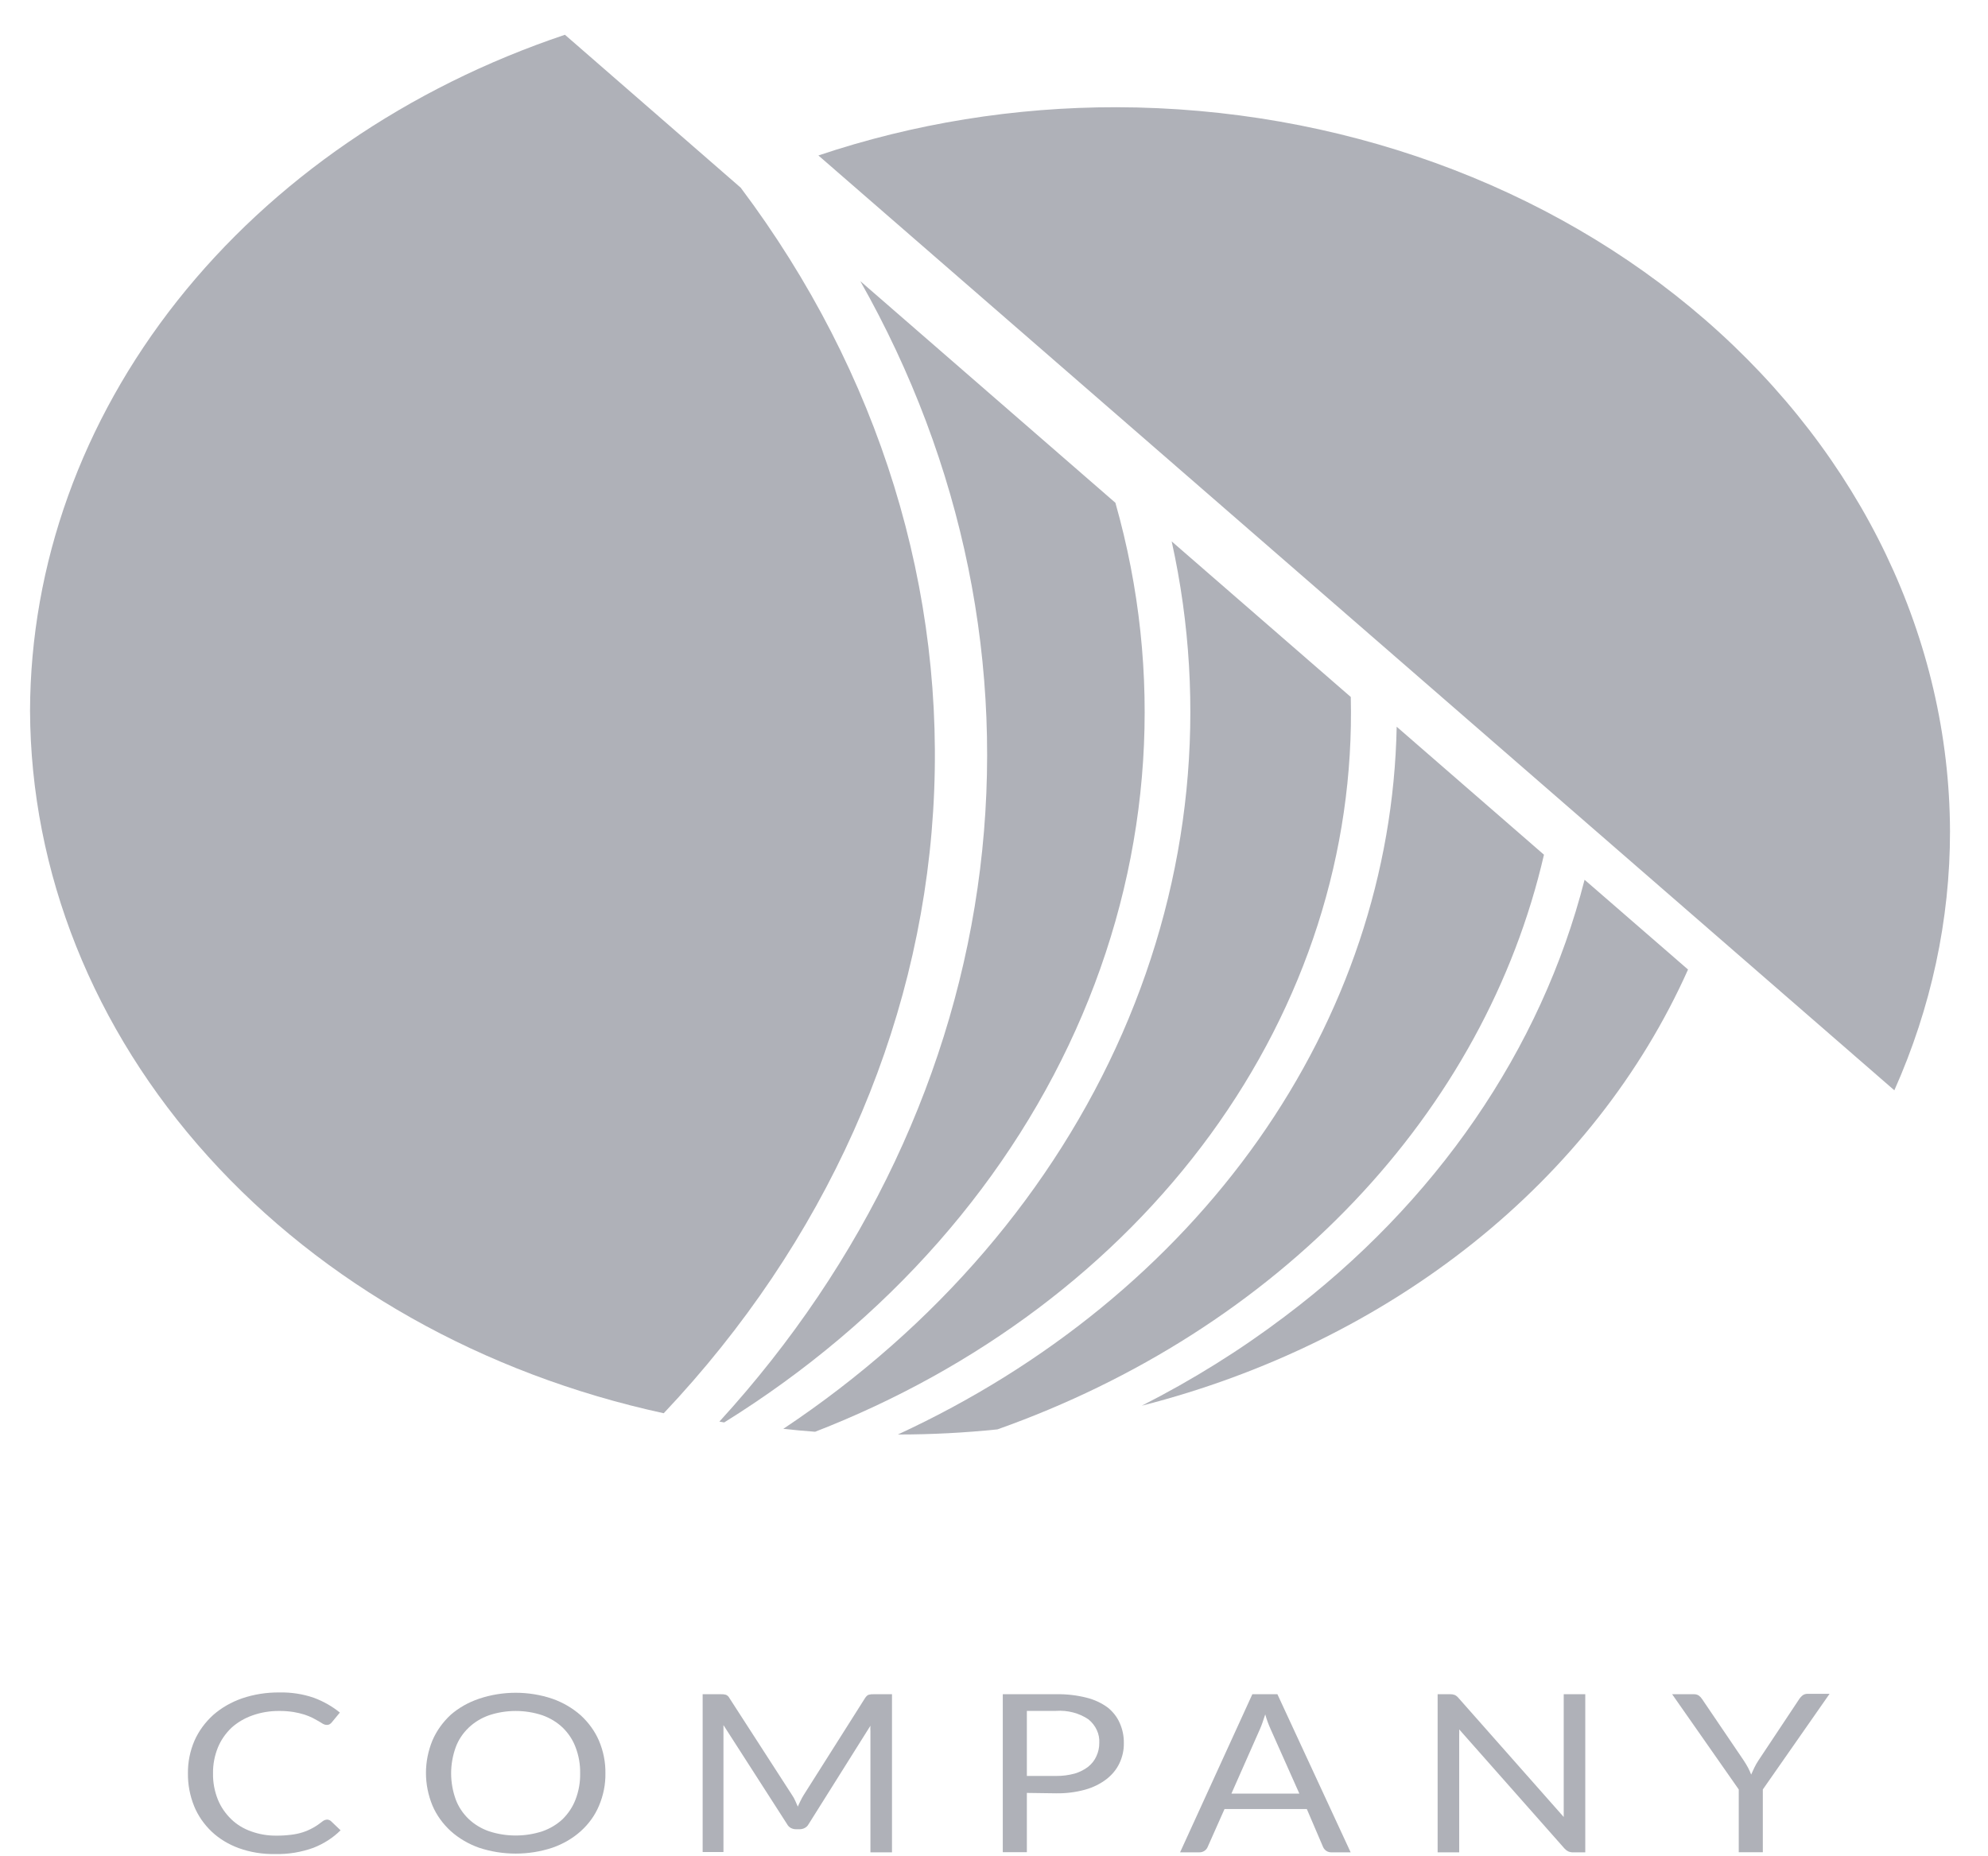
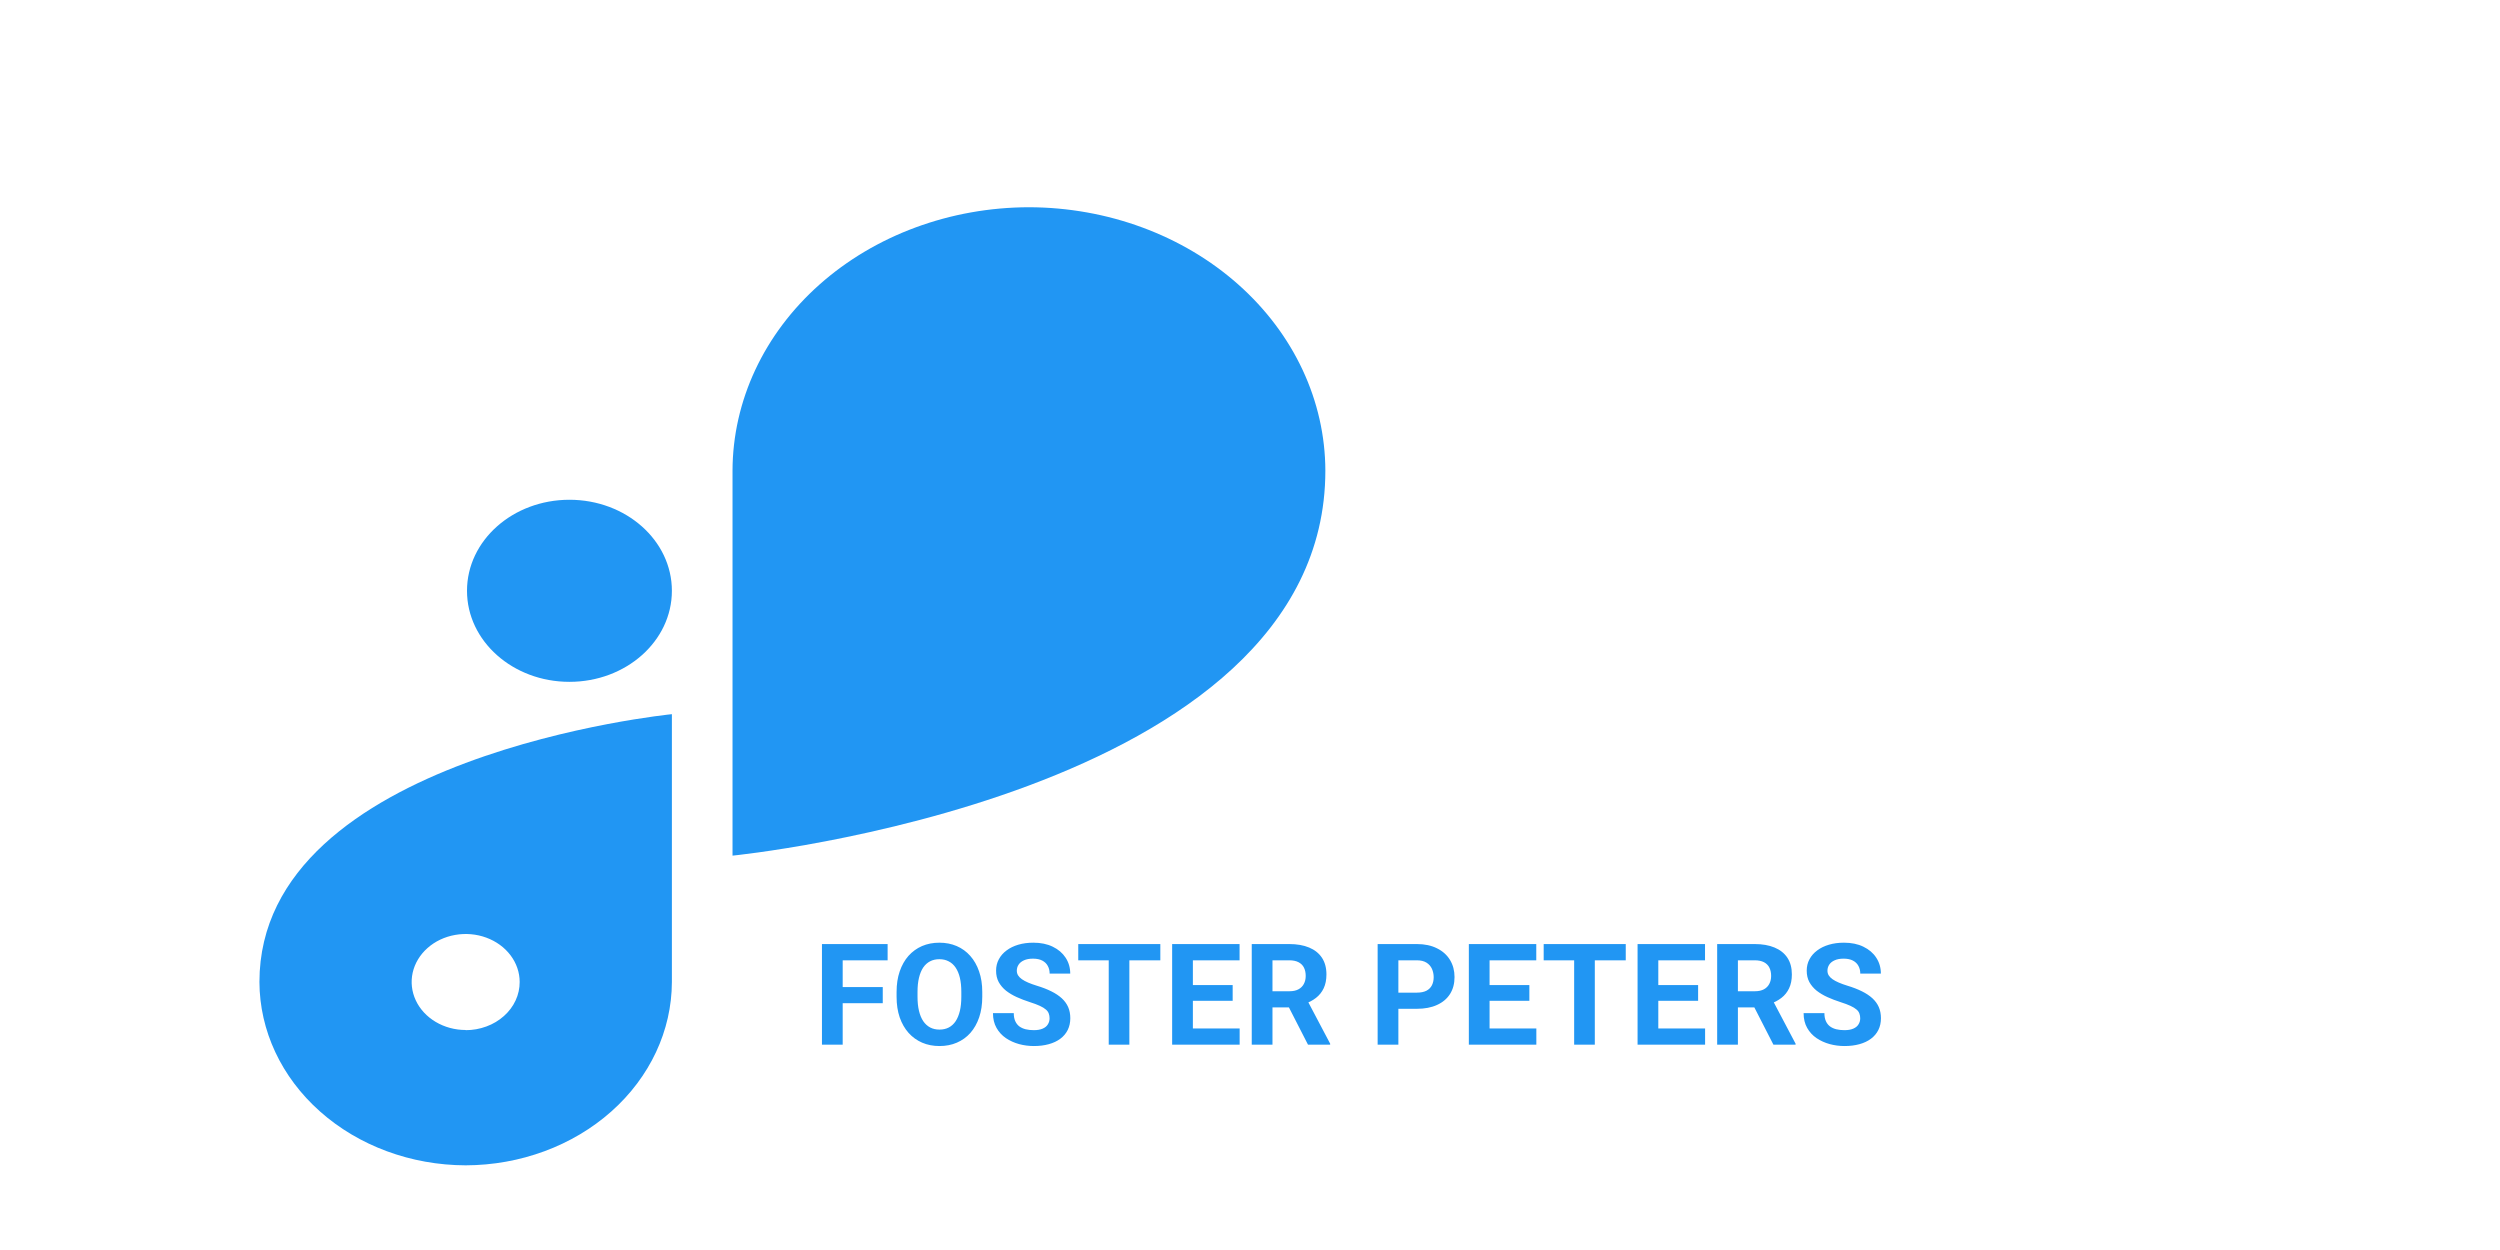
- <svg xmlns="http://www.w3.org/2000/svg" width="45" height="42" viewBox="0 0 45 42" fill="none">
-   <path d="M7.406 41.188C7.422 41.189 7.438 41.192 7.452 41.198C7.467 41.203 7.48 41.212 7.491 41.222L7.709 41.43C7.54 41.599 7.33 41.734 7.095 41.826C6.82 41.926 6.524 41.975 6.226 41.968C5.945 41.973 5.667 41.928 5.408 41.835C5.174 41.75 4.964 41.623 4.792 41.461C4.616 41.293 4.481 41.097 4.394 40.883C4.298 40.645 4.251 40.394 4.254 40.141C4.251 39.887 4.301 39.635 4.404 39.397C4.5 39.182 4.643 38.986 4.827 38.819C5.013 38.656 5.236 38.528 5.481 38.443C5.75 38.352 6.036 38.307 6.324 38.31C6.591 38.304 6.857 38.345 7.106 38.431C7.322 38.512 7.521 38.625 7.693 38.765L7.51 38.987C7.497 39.003 7.482 39.017 7.464 39.028C7.442 39.041 7.416 39.046 7.39 39.044C7.362 39.043 7.334 39.034 7.311 39.021L7.213 38.961L7.076 38.886C7.018 38.857 6.956 38.833 6.894 38.812C6.813 38.787 6.73 38.767 6.646 38.753C6.539 38.736 6.43 38.728 6.321 38.729C6.114 38.727 5.908 38.761 5.716 38.829C5.537 38.892 5.375 38.987 5.241 39.108C5.106 39.237 5.001 39.389 4.933 39.554C4.857 39.742 4.819 39.941 4.822 40.141C4.818 40.344 4.856 40.547 4.933 40.738C5 40.902 5.103 41.052 5.236 41.181C5.361 41.302 5.516 41.396 5.689 41.456C5.867 41.52 6.058 41.553 6.25 41.551C6.362 41.552 6.473 41.546 6.583 41.532C6.763 41.513 6.935 41.459 7.087 41.373C7.164 41.33 7.236 41.28 7.303 41.226C7.331 41.203 7.368 41.19 7.406 41.188V41.188Z" fill="#AFB1B8" />
-   <path d="M13.704 40.141C13.708 40.392 13.658 40.642 13.557 40.878C13.468 41.091 13.328 41.286 13.146 41.45C12.965 41.613 12.745 41.741 12.502 41.825C11.968 42.002 11.378 42.002 10.844 41.825C10.603 41.74 10.385 41.611 10.204 41.449C10.022 41.282 9.881 41.086 9.789 40.87C9.593 40.393 9.593 39.872 9.789 39.395C9.882 39.179 10.023 38.982 10.204 38.814C10.386 38.656 10.604 38.533 10.844 38.452C11.377 38.272 11.969 38.272 12.502 38.452C12.744 38.537 12.963 38.666 13.146 38.828C13.325 38.993 13.465 39.187 13.557 39.399C13.658 39.637 13.708 39.888 13.704 40.141ZM13.132 40.141C13.136 39.94 13.101 39.739 13.028 39.549C12.967 39.385 12.868 39.234 12.737 39.106C12.609 38.984 12.451 38.888 12.276 38.826C11.888 38.697 11.459 38.697 11.071 38.826C10.895 38.888 10.738 38.984 10.61 39.106C10.477 39.233 10.376 39.385 10.316 39.549C10.177 39.934 10.177 40.347 10.316 40.733C10.377 40.897 10.477 41.048 10.61 41.176C10.738 41.297 10.895 41.392 11.071 41.453C11.459 41.58 11.887 41.58 12.276 41.453C12.451 41.392 12.609 41.297 12.737 41.176C12.867 41.047 12.966 40.896 13.028 40.733C13.101 40.542 13.136 40.342 13.132 40.141V40.141Z" fill="#AFB1B8" />
-   <path d="M18.001 40.762L18.059 40.894C18.08 40.847 18.099 40.804 18.121 40.762C18.142 40.717 18.166 40.674 18.192 40.632L19.585 38.431C19.613 38.393 19.637 38.369 19.665 38.362C19.701 38.352 19.74 38.348 19.779 38.35H20.191V41.929H19.703V39.298C19.703 39.265 19.703 39.227 19.703 39.187C19.7 39.145 19.7 39.104 19.703 39.063L18.301 41.295C18.283 41.328 18.255 41.356 18.219 41.376C18.183 41.396 18.142 41.406 18.099 41.406H18.02C17.978 41.407 17.936 41.396 17.9 41.377C17.865 41.357 17.836 41.328 17.819 41.295L16.376 39.049C16.376 39.092 16.376 39.134 16.376 39.177C16.376 39.22 16.376 39.258 16.376 39.291V41.922H15.905V38.35H16.316C16.355 38.348 16.394 38.352 16.431 38.362C16.465 38.377 16.492 38.401 16.507 38.431L17.93 40.634C17.958 40.675 17.982 40.717 18.001 40.762V40.762Z" fill="#AFB1B8" />
-   <path d="M23.244 40.584V41.925H22.699V38.35H23.915C24.145 38.346 24.373 38.373 24.594 38.428C24.77 38.472 24.934 38.548 25.074 38.651C25.195 38.748 25.288 38.868 25.346 39.002C25.411 39.147 25.442 39.303 25.439 39.459C25.442 39.615 25.407 39.771 25.338 39.916C25.273 40.053 25.172 40.175 25.044 40.274C24.904 40.381 24.739 40.462 24.561 40.511C24.349 40.569 24.127 40.597 23.904 40.593L23.244 40.584ZM23.244 40.2H23.904C24.047 40.202 24.19 40.183 24.327 40.146C24.439 40.113 24.543 40.06 24.632 39.992C24.714 39.926 24.777 39.845 24.817 39.755C24.862 39.659 24.884 39.557 24.883 39.454C24.889 39.355 24.871 39.255 24.828 39.163C24.786 39.07 24.721 38.987 24.638 38.919C24.429 38.777 24.168 38.709 23.904 38.727H23.244V40.2Z" fill="#AFB1B8" />
-   <path d="M30.573 41.929H30.142C30.099 41.931 30.057 41.919 30.022 41.896C29.991 41.874 29.967 41.846 29.951 41.813L29.581 40.949H27.718L27.334 41.813C27.32 41.845 27.296 41.873 27.266 41.894C27.231 41.918 27.188 41.931 27.143 41.929H26.712L28.348 38.35H28.915L30.573 41.929ZM27.874 40.6H29.412L28.763 39.144C28.713 39.034 28.672 38.922 28.64 38.807L28.577 38.994C28.558 39.051 28.536 39.103 28.517 39.146L27.874 40.6Z" fill="#AFB1B8" />
-   <path d="M32.929 38.367C32.961 38.382 32.989 38.404 33.011 38.431L35.396 41.129C35.396 41.086 35.396 41.044 35.396 41.003C35.396 40.963 35.396 40.923 35.396 40.885V38.35H35.884V41.929H35.612C35.573 41.931 35.535 41.923 35.5 41.908C35.466 41.891 35.437 41.868 35.413 41.842L33.03 39.146C33.032 39.187 33.032 39.228 33.03 39.269C33.03 39.309 33.03 39.345 33.03 39.378V41.929H32.542V38.35H32.831C32.864 38.349 32.898 38.355 32.929 38.367V38.367Z" fill="#AFB1B8" />
-   <path d="M39.903 40.506V41.927H39.358V40.506L37.85 38.35H38.338C38.38 38.348 38.422 38.359 38.455 38.381C38.485 38.404 38.51 38.431 38.529 38.461L39.472 39.852C39.511 39.911 39.543 39.966 39.571 40.018C39.598 40.07 39.62 40.12 39.639 40.169L39.709 40.016C39.736 39.959 39.767 39.904 39.802 39.852L40.732 38.452C40.752 38.424 40.775 38.398 40.803 38.376C40.835 38.352 40.877 38.339 40.92 38.341H41.414L39.903 40.506Z" fill="#AFB1B8" />
-   <path d="M17.731 32.343C17.969 32.369 18.209 32.391 18.451 32.409C22.13 30.98 25.242 28.639 27.399 25.681C29.555 22.723 30.66 19.278 30.576 15.777L26.522 12.255C27.346 15.982 26.96 19.835 25.408 23.383C23.855 26.931 21.198 30.033 17.731 32.343V32.343Z" fill="#AFB1B8" />
-   <path d="M16.284 32.179L16.393 32.198C20.097 29.896 22.921 26.682 24.499 22.971C26.078 19.26 26.339 15.222 25.248 11.381L19.474 6.364C21.809 10.488 22.75 15.103 22.185 19.673C21.62 24.243 19.574 28.58 16.284 32.179V32.179Z" fill="#AFB1B8" />
-   <path d="M35.868 19.914C34.887 23.76 32.504 27.229 29.073 29.806C28.072 30.563 26.991 31.237 25.845 31.819C28.639 31.106 31.206 29.845 33.35 28.133C35.494 26.421 37.157 24.304 38.21 21.946L35.868 19.914Z" fill="#AFB1B8" />
-   <path d="M34.949 19.347L31.615 16.45C31.551 19.753 30.47 22.981 28.485 25.799C26.499 28.616 23.681 30.92 20.324 32.471H20.341C21.089 32.471 21.836 32.432 22.579 32.355C25.716 31.242 28.488 29.472 30.646 27.202C32.805 24.933 34.283 22.234 34.949 19.347V19.347Z" fill="#AFB1B8" />
-   <path d="M16.766 4.248L12.788 0.787C9.232 1.981 6.174 4.08 4.013 6.809C1.853 9.538 0.691 12.771 0.68 16.083H0.68C0.693 19.743 2.111 23.295 4.709 26.176C7.307 29.057 10.937 31.103 15.024 31.99C18.672 28.128 20.809 23.356 21.122 18.367C21.435 13.378 19.909 8.432 16.766 4.248V4.248Z" fill="#AFB1B8" />
-   <path d="M44.14 18.814C44.126 14.472 42.134 10.311 38.6 7.24C35.066 4.17 30.276 2.439 25.278 2.427V2.427C22.969 2.424 20.679 2.795 18.525 3.519L42.88 24.68C43.714 22.809 44.142 20.82 44.14 18.814V18.814Z" fill="#AFB1B8" />
+ <svg xmlns="http://www.w3.org/2000/svg" width="106" height="53" viewBox="0 0 106 53" fill="none">
+   <path d="M24.146 21.19H24.143C21.745 21.19 19.801 22.918 19.801 25.049V25.051C19.801 27.182 21.745 28.91 24.143 28.91H24.146C26.544 28.91 28.488 27.182 28.488 25.051V25.049C28.488 22.918 26.544 21.19 24.146 21.19Z" fill="#2196F3" />
+   <path d="M56.195 19.956C56.188 16.996 54.862 14.159 52.507 12.066C50.153 9.973 46.96 8.794 43.63 8.787V8.787C40.298 8.792 37.105 9.971 34.748 12.064C32.392 14.158 31.066 16.995 31.059 19.956V36.279C31.059 36.279 56.192 33.791 56.195 19.959V19.956Z" fill="#2196F3" />
+   <path d="M11 41.636C11.006 43.696 11.929 45.67 13.568 47.126C15.206 48.583 17.427 49.404 19.744 49.41C22.061 49.404 24.281 48.583 25.92 47.127C27.558 45.671 28.482 43.698 28.488 41.639V30.281C28.488 30.281 11 32.014 11 41.636ZM19.744 43.672C19.291 43.672 18.849 43.552 18.472 43.328C18.096 43.105 17.802 42.787 17.629 42.415C17.455 42.043 17.41 41.634 17.498 41.239C17.587 40.845 17.805 40.482 18.125 40.198C18.445 39.913 18.853 39.719 19.297 39.641C19.742 39.562 20.202 39.602 20.62 39.756C21.039 39.91 21.396 40.171 21.648 40.506C21.9 40.841 22.034 41.234 22.034 41.636C22.035 41.904 21.977 42.17 21.862 42.418C21.748 42.665 21.579 42.891 21.366 43.08C21.154 43.27 20.901 43.421 20.622 43.523C20.344 43.626 20.046 43.679 19.744 43.679V43.672Z" fill="#2196F3" />
+   <path d="M35.73 40.028V44.294H34.851V40.028H35.73ZM37.429 41.851V42.536H35.49V41.851H37.429ZM37.635 40.028V40.717H35.49V40.028H37.635ZM41.648 42.062V42.264C41.648 42.588 41.604 42.879 41.516 43.137C41.428 43.395 41.304 43.614 41.144 43.796C40.984 43.976 40.793 44.113 40.57 44.209C40.349 44.305 40.104 44.352 39.835 44.352C39.567 44.352 39.322 44.305 39.099 44.209C38.879 44.113 38.687 43.976 38.525 43.796C38.363 43.614 38.237 43.395 38.147 43.137C38.059 42.879 38.015 42.588 38.015 42.264V42.062C38.015 41.735 38.059 41.444 38.147 41.188C38.235 40.931 38.359 40.711 38.519 40.529C38.681 40.348 38.873 40.209 39.093 40.113C39.316 40.018 39.561 39.97 39.829 39.97C40.098 39.97 40.343 40.018 40.564 40.113C40.787 40.209 40.978 40.348 41.138 40.529C41.3 40.711 41.425 40.931 41.513 41.188C41.603 41.444 41.648 41.735 41.648 42.062ZM40.76 42.264V42.056C40.76 41.829 40.74 41.63 40.699 41.458C40.658 41.286 40.597 41.142 40.517 41.024C40.437 40.907 40.34 40.819 40.224 40.761C40.109 40.7 39.977 40.67 39.829 40.67C39.68 40.67 39.548 40.7 39.433 40.761C39.32 40.819 39.223 40.907 39.143 41.024C39.065 41.142 39.006 41.286 38.965 41.458C38.923 41.63 38.903 41.829 38.903 42.056V42.264C38.903 42.488 38.923 42.688 38.965 42.861C39.006 43.033 39.066 43.179 39.146 43.298C39.226 43.415 39.324 43.504 39.439 43.565C39.554 43.625 39.686 43.655 39.835 43.655C39.983 43.655 40.115 43.625 40.23 43.565C40.345 43.504 40.442 43.415 40.52 43.298C40.598 43.179 40.658 43.033 40.699 42.861C40.74 42.688 40.76 42.488 40.76 42.264ZM44.502 43.178C44.502 43.102 44.49 43.033 44.467 42.973C44.445 42.91 44.404 42.853 44.343 42.803C44.283 42.75 44.198 42.698 44.089 42.648C43.979 42.597 43.838 42.544 43.664 42.489C43.47 42.427 43.287 42.356 43.113 42.278C42.941 42.2 42.789 42.109 42.656 42.006C42.525 41.9 42.422 41.778 42.345 41.64C42.271 41.501 42.234 41.34 42.234 41.156C42.234 40.978 42.273 40.817 42.351 40.673C42.429 40.526 42.539 40.401 42.679 40.298C42.82 40.192 42.986 40.111 43.177 40.055C43.371 39.998 43.583 39.97 43.813 39.97C44.128 39.97 44.402 40.026 44.636 40.14C44.871 40.253 45.052 40.408 45.181 40.605C45.312 40.803 45.378 41.028 45.378 41.282H44.505C44.505 41.157 44.478 41.048 44.425 40.954C44.375 40.858 44.297 40.783 44.191 40.728C44.088 40.674 43.957 40.647 43.798 40.647C43.646 40.647 43.519 40.67 43.418 40.717C43.316 40.762 43.24 40.823 43.189 40.901C43.138 40.977 43.113 41.063 43.113 41.159C43.113 41.231 43.131 41.297 43.166 41.355C43.203 41.414 43.258 41.469 43.33 41.52C43.402 41.57 43.491 41.618 43.596 41.663C43.702 41.708 43.824 41.752 43.963 41.795C44.195 41.865 44.399 41.944 44.575 42.032C44.753 42.12 44.901 42.219 45.02 42.328C45.139 42.438 45.229 42.562 45.29 42.7C45.35 42.839 45.381 42.996 45.381 43.172C45.381 43.357 45.344 43.523 45.272 43.67C45.2 43.816 45.095 43.94 44.959 44.042C44.822 44.144 44.659 44.221 44.469 44.273C44.28 44.326 44.068 44.352 43.834 44.352C43.623 44.352 43.415 44.325 43.21 44.27C43.005 44.214 42.818 44.129 42.65 44.016C42.484 43.902 42.351 43.758 42.252 43.582C42.152 43.406 42.102 43.198 42.102 42.958H42.984C42.984 43.091 43.005 43.203 43.046 43.295C43.087 43.387 43.144 43.461 43.218 43.518C43.295 43.574 43.385 43.615 43.488 43.641C43.593 43.666 43.709 43.679 43.834 43.679C43.986 43.679 44.111 43.657 44.209 43.614C44.308 43.571 44.382 43.512 44.428 43.435C44.477 43.359 44.502 43.273 44.502 43.178ZM47.885 40.028V44.294H47.01V40.028H47.885ZM49.198 40.028V40.717H45.718V40.028H49.198ZM52.561 43.608V44.294H50.291V43.608H52.561ZM50.578 40.028V44.294H49.699V40.028H50.578ZM52.265 41.766V42.434H50.291V41.766H52.265ZM52.558 40.028V40.717H50.291V40.028H52.558ZM53.074 40.028H54.665C54.991 40.028 55.271 40.077 55.506 40.175C55.742 40.273 55.923 40.417 56.05 40.608C56.177 40.8 56.241 41.035 56.241 41.315C56.241 41.543 56.202 41.739 56.124 41.903C56.047 42.065 55.939 42.201 55.798 42.31C55.66 42.418 55.497 42.504 55.309 42.568L55.031 42.715H53.648L53.642 42.029H54.671C54.825 42.029 54.953 42.002 55.054 41.947C55.156 41.893 55.232 41.816 55.283 41.719C55.336 41.621 55.362 41.508 55.362 41.379C55.362 41.242 55.337 41.124 55.286 41.024C55.235 40.925 55.158 40.849 55.054 40.796C54.951 40.743 54.821 40.717 54.665 40.717H53.953V44.294H53.074V40.028ZM55.459 44.294L54.486 42.393L55.415 42.387L56.399 44.253V44.294H55.459ZM60.073 42.773H58.986V42.088H60.073C60.241 42.088 60.378 42.06 60.483 42.006C60.589 41.949 60.666 41.871 60.715 41.772C60.763 41.672 60.788 41.56 60.788 41.435C60.788 41.308 60.763 41.19 60.715 41.08C60.666 40.971 60.589 40.883 60.483 40.816C60.378 40.75 60.241 40.717 60.073 40.717H59.291V44.294H58.412V40.028H60.073C60.407 40.028 60.693 40.089 60.931 40.21C61.172 40.329 61.355 40.494 61.482 40.705C61.609 40.916 61.672 41.157 61.672 41.429C61.672 41.704 61.609 41.942 61.482 42.144C61.355 42.345 61.172 42.5 60.931 42.609C60.693 42.719 60.407 42.773 60.073 42.773ZM65.141 43.608V44.294H62.871V43.608H65.141ZM63.158 40.028V44.294H62.279V40.028H63.158ZM64.845 41.766V42.434H62.871V41.766H64.845ZM65.138 40.028V40.717H62.871V40.028H65.138ZM67.62 40.028V44.294H66.744V40.028H67.62ZM68.932 40.028V40.717H65.452V40.028H68.932ZM72.296 43.608V44.294H70.025V43.608H72.296ZM70.312 40.028V44.294H69.433V40.028H70.312ZM72 41.766V42.434H70.025V41.766H72ZM72.293 40.028V40.717H70.025V40.028H72.293ZM72.808 40.028H74.399C74.725 40.028 75.006 40.077 75.24 40.175C75.476 40.273 75.658 40.417 75.785 40.608C75.912 40.8 75.975 41.035 75.975 41.315C75.975 41.543 75.936 41.739 75.858 41.903C75.782 42.065 75.674 42.201 75.533 42.31C75.394 42.418 75.231 42.504 75.044 42.568L74.765 42.715H73.382L73.377 42.029H74.405C74.559 42.029 74.687 42.002 74.789 41.947C74.89 41.893 74.966 41.816 75.017 41.719C75.07 41.621 75.096 41.508 75.096 41.379C75.096 41.242 75.071 41.124 75.02 41.024C74.969 40.925 74.892 40.849 74.789 40.796C74.685 40.743 74.555 40.717 74.399 40.717H73.687V44.294H72.808V40.028ZM75.193 44.294L74.22 42.393L75.149 42.387L76.133 44.253V44.294H75.193ZM78.873 43.178C78.873 43.102 78.861 43.033 78.838 42.973C78.816 42.91 78.775 42.853 78.715 42.803C78.654 42.75 78.569 42.698 78.46 42.648C78.35 42.597 78.209 42.544 78.035 42.489C77.841 42.427 77.658 42.356 77.484 42.278C77.312 42.2 77.16 42.109 77.027 42.006C76.896 41.9 76.793 41.778 76.716 41.64C76.642 41.501 76.605 41.34 76.605 41.156C76.605 40.978 76.644 40.817 76.722 40.673C76.8 40.526 76.91 40.401 77.05 40.298C77.191 40.192 77.357 40.111 77.549 40.055C77.742 39.998 77.954 39.97 78.184 39.97C78.499 39.97 78.773 40.026 79.007 40.14C79.242 40.253 79.424 40.408 79.552 40.605C79.683 40.803 79.749 41.028 79.749 41.282H78.876C78.876 41.157 78.849 41.048 78.797 40.954C78.746 40.858 78.668 40.783 78.562 40.728C78.459 40.674 78.328 40.647 78.17 40.647C78.017 40.647 77.89 40.67 77.789 40.717C77.687 40.762 77.611 40.823 77.56 40.901C77.51 40.977 77.484 41.063 77.484 41.159C77.484 41.231 77.502 41.297 77.537 41.355C77.574 41.414 77.629 41.469 77.701 41.52C77.773 41.57 77.862 41.618 77.968 41.663C78.073 41.708 78.195 41.752 78.334 41.795C78.566 41.865 78.77 41.944 78.946 42.032C79.124 42.12 79.272 42.219 79.391 42.328C79.51 42.438 79.6 42.562 79.661 42.7C79.721 42.839 79.752 42.996 79.752 43.172C79.752 43.357 79.716 43.523 79.643 43.67C79.571 43.816 79.466 43.94 79.33 44.042C79.193 44.144 79.03 44.221 78.841 44.273C78.651 44.326 78.439 44.352 78.205 44.352C77.994 44.352 77.786 44.325 77.581 44.27C77.376 44.214 77.189 44.129 77.021 44.016C76.855 43.902 76.722 43.758 76.623 43.582C76.523 43.406 76.473 43.198 76.473 42.958H77.355C77.355 43.091 77.376 43.203 77.417 43.295C77.458 43.387 77.515 43.461 77.59 43.518C77.666 43.574 77.756 43.615 77.859 43.641C77.965 43.666 78.08 43.679 78.205 43.679C78.357 43.679 78.482 43.657 78.58 43.614C78.679 43.571 78.753 43.512 78.799 43.435C78.848 43.359 78.873 43.273 78.873 43.178Z" fill="#2196F3" />
</svg>
